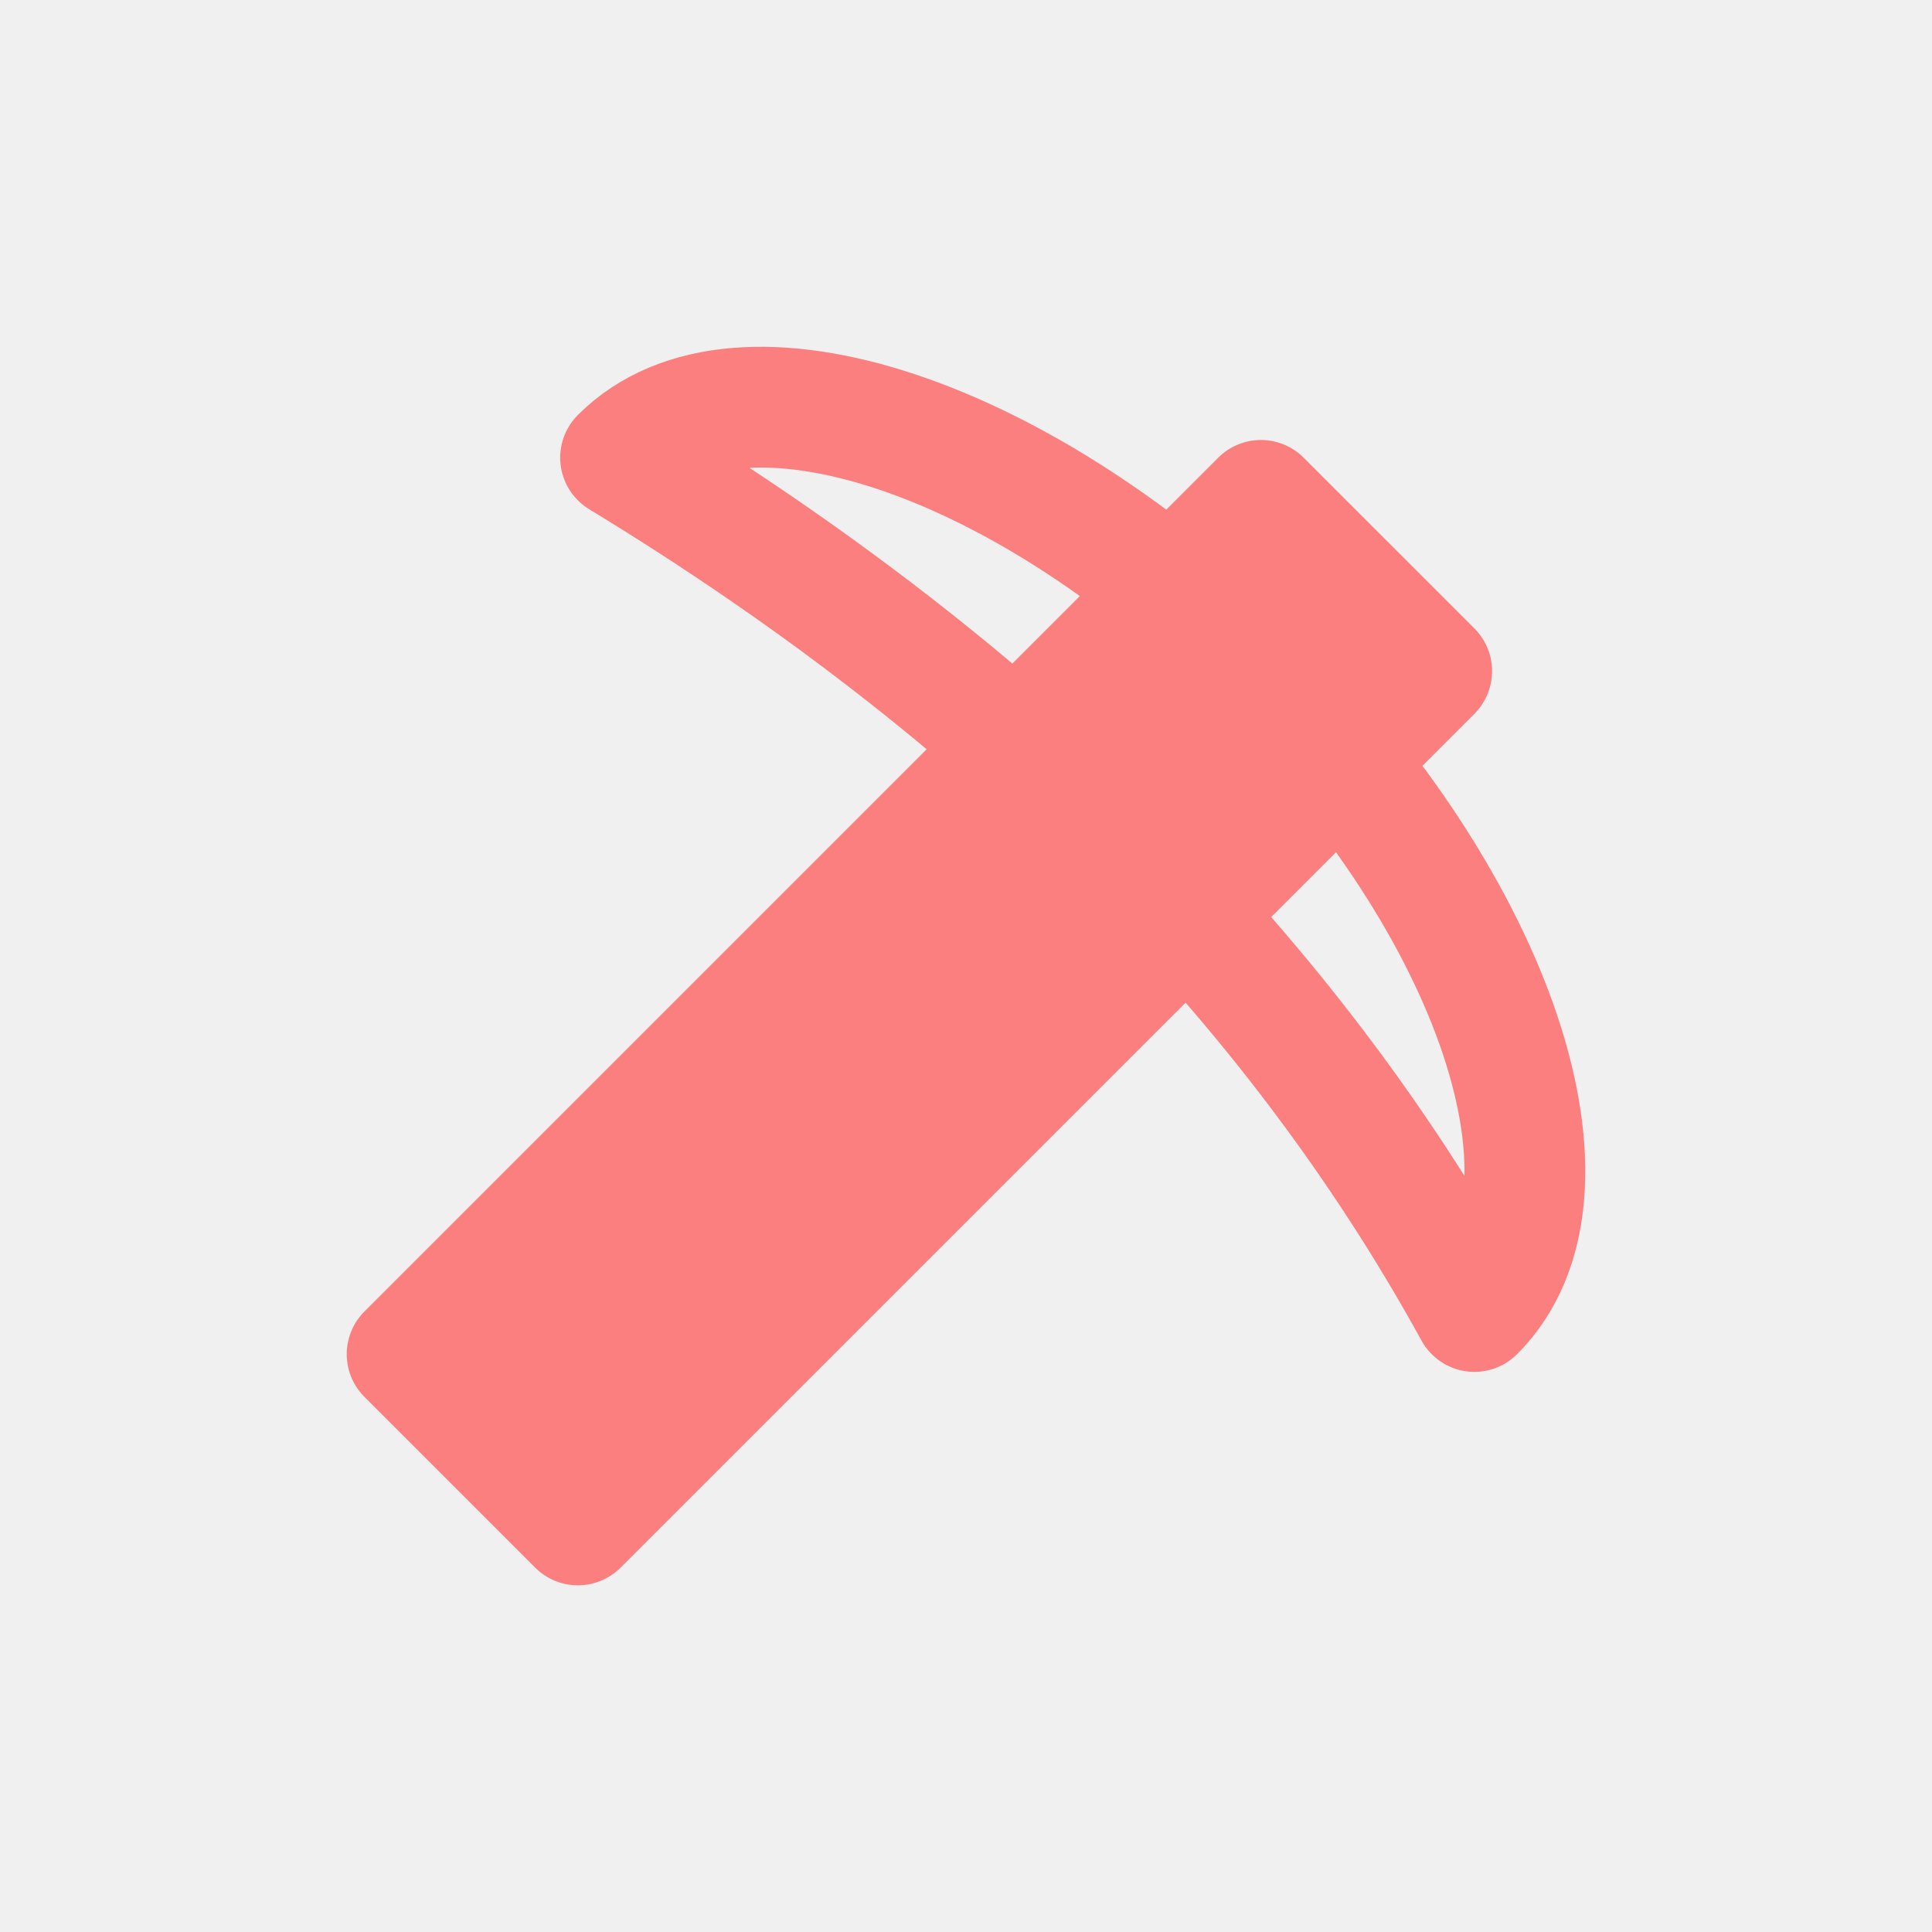
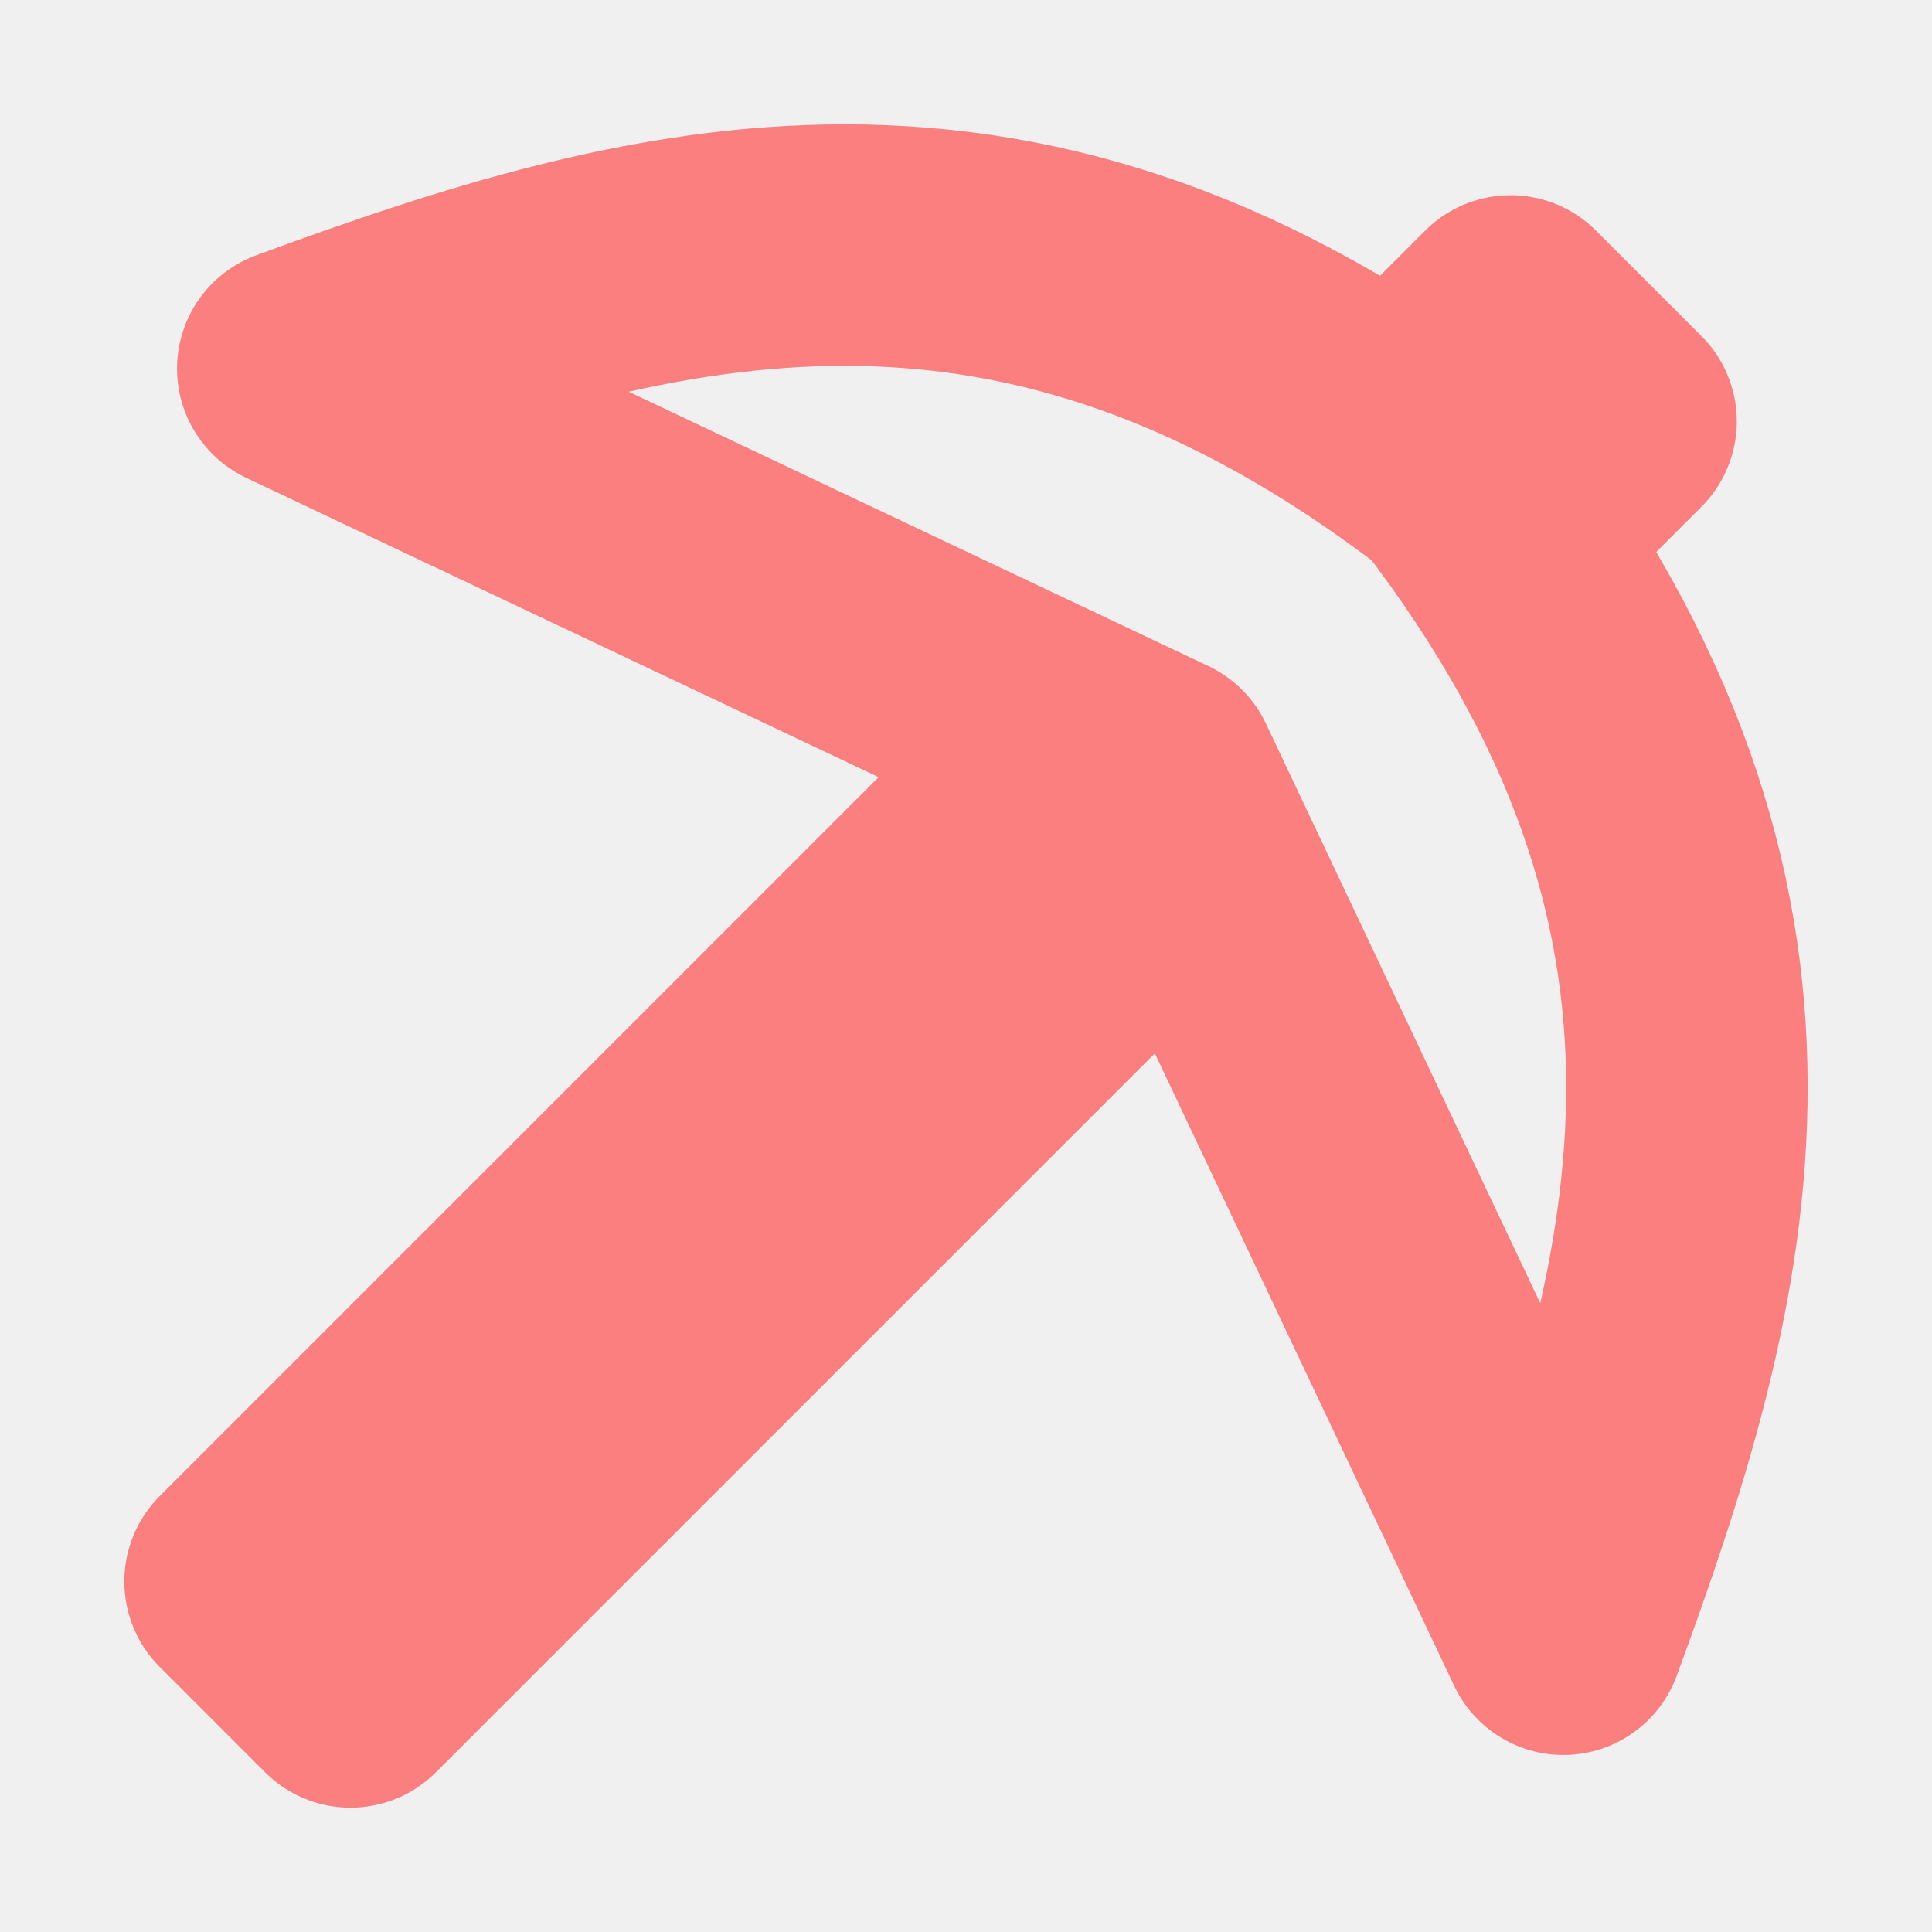
<svg xmlns="http://www.w3.org/2000/svg" width="16" height="16" version="1.1" viewBox="0 0 16 16" id="svg1">
-   <defs id="defs1" />
-   <rect style="fill:#fc7f7f;fill-opacity:1;stroke:#fc7f7f;stroke-width:1;stroke-linecap:round;stroke-linejoin:round;stroke-dasharray:none;stroke-opacity:1" id="rect5" width="2" height="10" x="10.314" y="-4.454" transform="rotate(45)" />
-   <path id="path7" style="fill:none;stroke:#fc7f7f;stroke-linecap:round;stroke-linejoin:round" transform="rotate(45)" d="m 6.314,-0.954 c 0,-1.381 2.239,-2.5 5,-2.5 2.761,0 5,1.119 5,2.5 -3.039,-0.884 -6.372,-0.884 -10,0 z" />
+   <defs id="defs1">
+     <mask maskUnits="userSpaceOnUse" id="mask-powermask-path-effect2" />
+     <filter id="mask-powermask-path-effect2_inverse" style="color-interpolation-filters:sRGB" height="100" width="100" x="-50" y="-50">
+       <feColorMatrix id="mask-powermask-path-effect2_primitive1" values="1" type="saturate" result="fbSourceGraphic" />
+       <feColorMatrix id="mask-powermask-path-effect2_primitive2" values="-1 0 0 0 1 0 -1 0 0 1 0 0 -1 0 1 0 0 0 1 0 " in="fbSourceGraphic" />
+     </filter>
+     <mask maskUnits="userSpaceOnUse" id="mask-powermask-path-effect3">
+       <path id="mask-powermask-path-effect3_box" style="fill:#ffffff;fill-opacity:1" d="M 5.69,0.19 H 10.31 V 15.81 H 5.69 Z" />
+       <path id="mask-powermask-path-effect2_box" style="fill:#ffffff;fill-opacity:1" d="M 5.69,0.19 H 10.31 V 15.81 H 5.69 Z" />
+       <path id="path2" style="fill:#000000;fill-opacity:1;stroke:none;stroke-width:2;stroke-linecap:round;stroke-linejoin:round;stroke-miterlimit:6" d="M 8,3 C 4.311,3.479 3.071,5.68 2,8 L 8,5.855 14,8 C 12.929,5.68 11.689,3.479 8,3 Z" />
+     </mask>
+     <filter id="mask-powermask-path-effect3_inverse" style="color-interpolation-filters:sRGB" height="100" width="100" x="-50" y="-50">
+       <feColorMatrix id="mask-powermask-path-effect3_primitive1" values="1" type="saturate" result="fbSourceGraphic" />
+       <feColorMatrix id="mask-powermask-path-effect3_primitive2" values="-1 0 0 0 1 0 -1 0 0 1 0 0 -1 0 1 0 0 0 1 0 " in="fbSourceGraphic" />
+     </filter>
+   </defs>
+   <path style="fill:#fc7f7f;fill-opacity:1;stroke:#fc7f7f;stroke-width:1.619;stroke-linecap:round;stroke-linejoin:round;stroke-dasharray:none;stroke-opacity:1" id="rect5" width="1" height="12" x="7.5" y="2" mask="url(#mask-powermask-path-effect3)" d="m 7.5,2 h 1 v 12 h -1 z" transform="matrix(0.8733985,0.8733985,-0.8733985,0.8733985,7.706446,-5.680821)" />
+   <path id="rect1" style="fill:none;stroke:#fc7f7f;stroke-width:2;stroke-linecap:round;stroke-linejoin:round;stroke-miterlimit:6;stroke-dasharray:none" d="M 12.073,3.927 C 8.433,1.123 5.428,1.963 2.466,3.053 L 9.58,6.42 12.947,13.534 C 14.037,10.572 14.877,7.567 12.073,3.927 Z" />
</svg>
